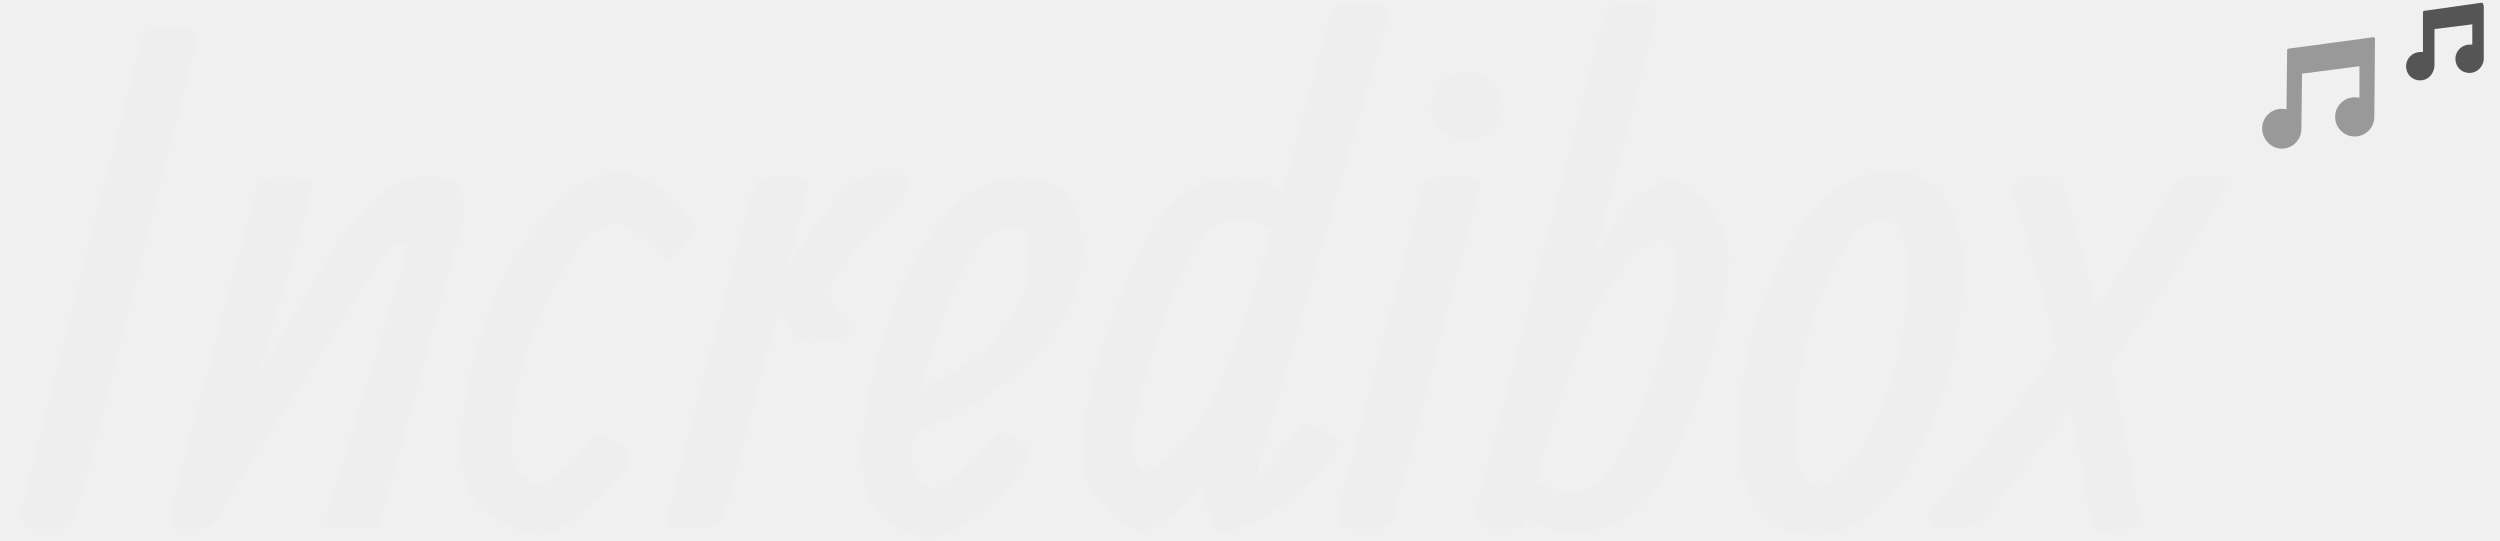
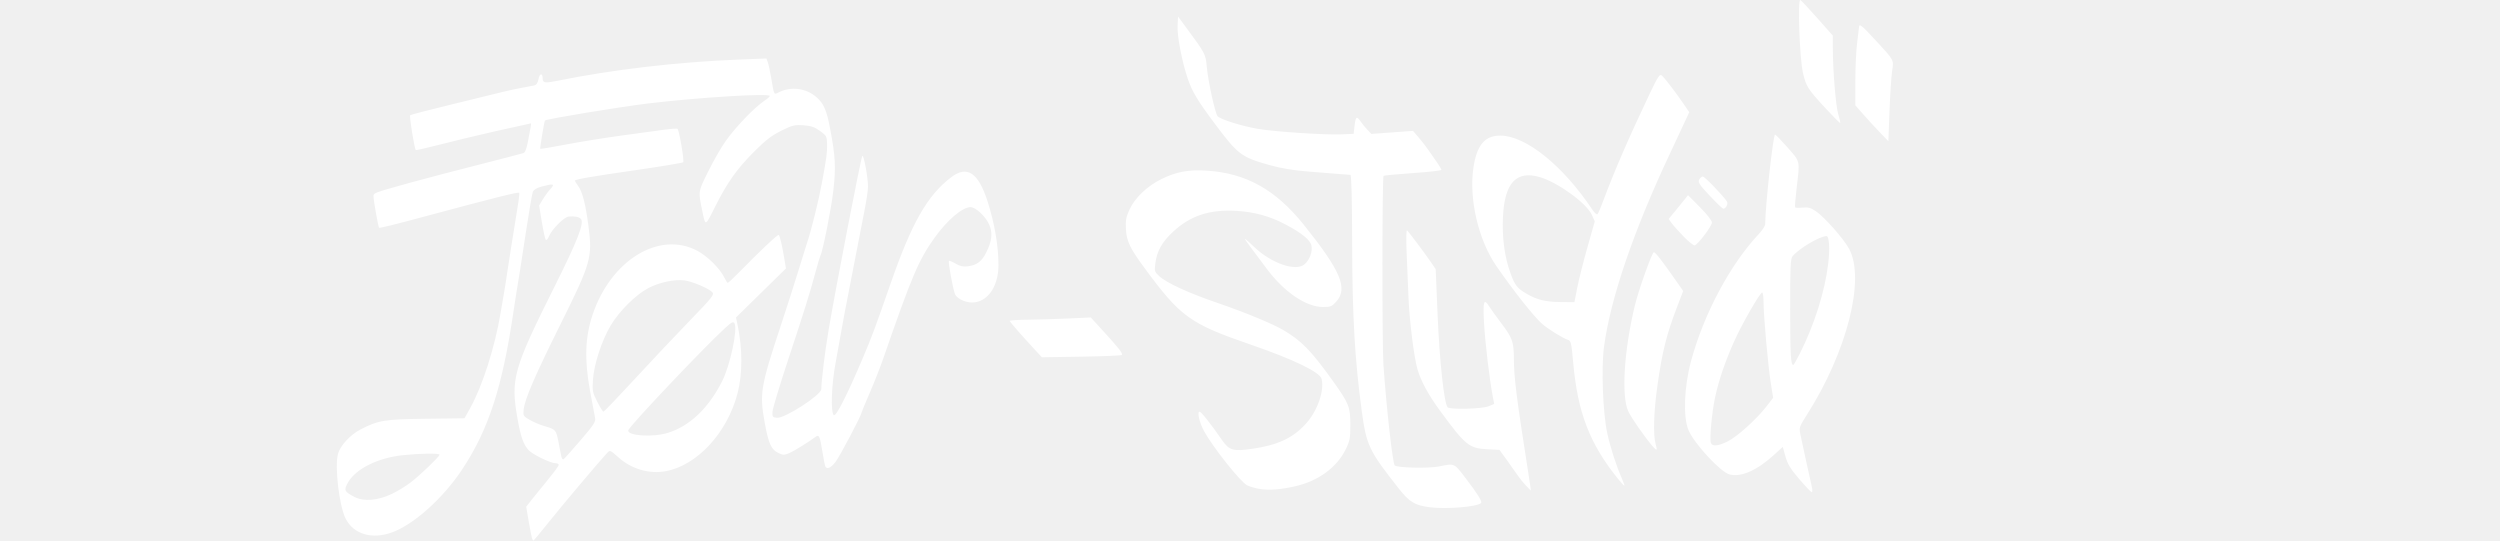
- <svg xmlns="http://www.w3.org/2000/svg" version="1.1" id="png" x="0px" y="0px" viewBox="0 0 370 80" style="enable-background:new 0 0 370 80;" xml:space="preserve">
-   <style type="text/css">
- 	.st0{fill:#EEEEEE;}
- 	.st1{fill:#999999;}
- 	.st2{fill:#555555;}
- </style>
-   <path class="st0" d="M20.8,6.3c0.3-1.4,1.6-2.4,3-2.3h3c0.7,0,1.4,0.3,1.8,0.9c0.4,0.7,0.5,1.5,0.2,2.3L11.4,76  c-0.3,1.4-1.6,2.4-3.1,2.3h-3c-0.7,0-1.4-0.3-1.8-0.9c-0.4-0.7-0.5-1.5-0.3-2.2L20.8,6.3z" />
-   <path class="st0" d="M38.4,55.1l10.7-17.7c1.8-3.2,4.2-6,7-8.4c2.4-1.9,4.4-2.8,6.1-2.8h2.2c0.9,0,1.8,0.1,2.6,0.5  c0.8,0.6,1.3,1.5,1.5,2.5c0.4,1.3,0.2,3.3-0.6,5.8L56.4,76.8c-0.1,0.8-0.8,1.5-1.7,1.4h-5.4c-1,0-1.3-0.8-0.8-2.4l10.8-35.2  c0.4-1.2,0.7-2.4,0.8-3.6c0-0.6-0.2-0.9-0.7-0.9c-0.7,0.1-1.3,0.4-1.7,0.9c-1,1-1.9,2.2-2.6,3.4c-1.3,1.9-2.9,4.3-4.7,7.3  c-1.8,3-4.1,6.6-7,11c-5.3,8.1-9.1,14.1-11.4,18.2c-0.5,0.9-1.5,1.4-2.6,1.4h-3c-0.4,0-0.8-0.3-1.1-0.8c-0.3-0.6-0.3-1.2-0.1-1.8  l12.5-46.7c0.3-1.8,1.1-2.7,2.1-2.7h4.4c1.7,0,2.3,1,1.7,3L38.4,55.1z" />
-   <path class="st0" d="M102,31.9c1.1,1.2,1.2,2.2,0.4,3.2l-1.7,2c-1.2,1.3-2.2,1.5-3.1,0.5l-1.1-1.2c-2.5-2.5-4.4-3.6-5.9-3.3  c-2.5,0.5-5.1,3.1-7.8,7.9c-2.7,4.6-4.7,9.6-5.9,14.8c-1.2,5.1-1.5,9.3-0.9,12.7c0.3,1,1,1.8,1.9,2.3c0.7,0.6,1.7,0.9,2.6,0.8  c2.6-1.6,5-3.7,6.9-6.2c0.8-1,1.9-1.1,3.3-0.2l1.6,1c2.2,1.3,0.3,4.4-5.6,9.1c-2.4,2.1-4.3,3.3-5.7,3.7c-1.3,0.4-3.4-0.1-6.2-1.5  c-2.8-1.4-4.5-2.8-5.1-4.2c-1.9-4.2-1.9-10.1-0.1-17.8s4.1-13.6,6.8-17.7c2.2-3.5,4.8-6.6,7.9-9.3c2.3-2,5.3-3,8.3-2.8  C95.6,26.1,98.7,28.1,102,31.9" />
-   <path class="st0" d="M116.5,39.9c1.8-3.1,3.8-6,6-8.8c1.2-1.6,2.5-3.1,4.1-4.4c1.4-0.7,2.9-1,4.5-0.9h1c2,0,2.7,0.8,2.1,2.3  c-0.6,1.2-1.5,2.2-2.5,3c-2,1.9-3.8,4-5.4,6.2c-2.3,2.9-3.4,4.8-3.4,5.7c0.1,2,1.1,3.8,2.6,5c0.4,0.2,0.5,0.7,0.3,1.1  c-0.2,0.4-0.6,0.7-1.1,0.8l-3.9,0.7c-0.9,0.2-1.8,0.1-2.5-0.3c-0.6-0.4-1.6-2-3-4.7L107.3,76c-0.3,1.4-1.7,2.4-3.1,2.2h-3  c-1.9,0-2.7-0.8-2.3-2.3l12.5-47.7c0.3-1.3,1.5-2.2,2.9-2h3.2c0.6-0.1,1.3,0.1,1.8,0.5c0.3,0.3,0.4,0.9,0.2,1.7L116.5,39.9z" />
-   <path class="st0" d="M135.3,64c-0.9,5.1,0,7.9,2.8,8.4c2.5-0.9,5.6-3.5,9.3-7.8c0.5-0.5,1.4-0.6,2-0.2l1.9,1.2  c0.8,0.4,1.2,1.4,0.9,2.3c-1.3,2.5-3.7,5.1-7.2,7.9s-6.3,4-8.5,3.6c-4.8-1.2-7.7-3.8-8.5-7.7c-1-5.2-0.1-12.3,2.6-21.3  c2.7-9,6.4-15.8,11.2-20.3c1.8-1.6,3.9-2.8,6.3-3.4c2.6-0.7,5.4-0.5,7.9,0.6c2.8,1.2,4.1,4.5,4.1,10c0,5.5-2.4,10.7-7.2,15.6  C147.9,58,141.9,61.7,135.3,64 M136.5,57.4c2.9-1.2,5.7-2.8,8.2-4.8c2.3-1.9,4.2-4.1,5.6-6.7c1.4-2.5,2.2-5.3,2.2-8.1  c0-2.8-0.8-4.2-2.4-4.2c-3.1,0-5.8,2.6-8.2,7.7C139.6,46.5,137.8,51.9,136.5,57.4" />
-   <path class="st0" d="M205.3,3l-19.5,67.6c2.4-2,4.4-4.4,6.2-6.9c0.7-1.1,1.6-1.3,2.6-0.7l2.4,1.6c1.1,0.7,1.3,1.6,0.5,2.6  c-2.3,2.8-4.9,5.4-7.7,7.6c-2.5,1.9-5.4,3.2-8.4,3.8c-0.8,0.3-1.6-0.1-1.8-0.9c0-0.1,0-0.1-0.1-0.2l-2-5.7c-1.3,1.8-2.8,3.4-4.5,4.8  c-1.6,1.3-2.9,1.9-3.9,1.9h-0.2c-1.3,0-3.1-1.1-5.3-3.4c-2-1.9-3.3-4.5-3.4-7.3c-0.1-5.3,1.4-12.3,4.5-20.8s6-14.2,8.7-16.8  c2.6-2.6,6.3-4,10-3.9c2.3,0,4.5,0.6,6.5,1.9l6.9-25.5c0.4-1.5,1.8-2.4,3.3-2.2h2.9C205,0.4,205.8,1.3,205.3,3 M188.3,34  c-3.4-1.9-6.3-2-8.5-0.4c-2.3,1.6-4.5,5.3-6.6,10.9c-1.8,4.9-3.4,9.8-4.6,14.9c-1,4.3-1.1,7.2-0.4,8.9s1.8,1.8,3.4,0.4  c3.2-2,6.1-5.7,8.6-11.2C182.8,51.9,185.4,44.1,188.3,34" />
-   <path class="st0" d="M218.8,28.4l-12.4,47.7c-0.3,1.4-1.6,2.4-3.1,2.2h-3c-1.9,0-2.7-0.8-2.3-2.4l12.5-47.7c0.3-1.3,1.5-2.2,2.9-2  h3.4c0.6-0.1,1.3,0.1,1.8,0.5C218.9,26.9,219,27.5,218.8,28.4 M216.9,10.6h1c1.2,0.1,2.3,0.6,3.1,1.6c0.9,0.9,1.5,2.2,1.4,3.6  c0,1.3-0.5,2.6-1.5,3.4c-1,1-2.4,1.5-3.8,1.4h-0.8c-1.2,0-2.3-0.6-3.1-1.5c-1.9-2-1.8-5.1,0.1-7C214.2,11.1,215.5,10.5,216.9,10.6" />
-   <path class="st0" d="M232.6,78.7c-2.3,0-4.6-0.7-6.6-2c-0.5,1-1.6,1.6-2.7,1.6h-1.7c-2.4,0-3.4-1.1-3-3.3l18.8-72.3  c0.3-1.4,1.6-2.4,3.1-2.2h2.3c1.9,0,2.6,0.8,2.2,2.3l-8.9,35l1.5-2.5c1.3-2.3,3-4.4,5-6.2c1.9-1.7,3.4-2.5,4.5-2.5h0.2  c0.9,0.2,1.8,0.6,2.6,1.2c1.3,0.9,2.5,2.1,3.4,3.4c1.1,1.3,1.9,2.8,2.3,4.4c0.4,1.5,0.3,4.3-0.3,8.4c-1.1,5.7-2.7,11.4-4.8,16.8  c-2.6,7.1-5.2,11.9-7.9,14.4C239.9,77.5,236.3,78.8,232.6,78.7 M227.5,71.2c3.3,2,6.2,2.1,8.6,0.4c2.4-1.7,4.8-5.7,7.1-11.8  c1.9-4.7,3.3-9.5,4.4-14.5c0.5-2.3,0.8-4.7,0.8-7.1c-0.1-1.2-0.8-2.2-1.9-2.7c-1.1-0.6-3,0.6-5.7,3.5c-3,3.4-5.3,7.4-6.9,11.6  c-2.4,6.4-4.5,12.9-6.3,19.4L227.5,71.2z" />
-   <path class="st0" d="M257.3,63.4c0.3-9.1,2.6-18,6.9-26c4.3-8.2,9.7-12.2,16.4-12.1c3.4,0.2,6.4,2.1,8,5.2c1.4,2.2,2,6,1.8,11.4  c-0.2,9.9-3.1,19.7-8.3,28.1c-3.7,6.3-8.6,9.4-14.7,9.1c-2.3-0.1-4.5-1.2-6.1-2.9C258.4,73.6,257.1,69.3,257.3,63.4 M274.9,67.5  c4.6-7.4,7.1-16,7.3-24.7c0.1-4-0.1-6.7-0.6-8.1c-0.4-1.3-1.6-2.2-3-2.1c-1.7,0-3.2,0.8-4.2,2.2c-1.5,1.9-2.7,3.9-3.7,6.2  c-3.1,6.7-4.8,14.1-4.9,21.5c-0.1,6.2,0.9,9.4,3.2,9.6C270.9,72,272.9,70.5,274.9,67.5" />
-   <path class="st0" d="M285.8,75.7c8.3-10.1,14.5-17.9,18.6-23.6c-1.7-7.2-3.7-14.6-6-22.2c-0.9-2.5-0.3-3.8,1.6-3.8h2.8  c1.4,0,2.7,1,2.9,2.4c1.8,6.3,3.4,12.1,4.6,17.2c3-4.4,6.8-10.5,11.4-18.4c0.6-0.9,1.7-1.4,2.8-1.3h3.5c1.8,0,2,1.2,0.5,3.7  c-5,8.3-10.4,16.4-16.2,24.2c1.6,7,3,14.3,4.2,22.1c0.2,1.4-0.4,2.1-1.6,2.2l-3.1,0.3c-0.6,0.2-1.3,0-1.8-0.4  c-0.5-0.9-0.8-1.8-0.9-2.8c-0.7-4.7-1.6-9.5-2.7-14.6l-9.4,11.7l-2.6,3.3l-0.5,0.6l-0.5,0.6c-0.2,0.2-0.4,0.4-0.6,0.5l-0.7,0.3  c-0.5,0.3-1.1,0.4-1.6,0.4h-2.9c-0.8,0.1-1.5-0.2-1.9-0.9C285.2,76.8,285.3,76.2,285.8,75.7" />
-   <path class="st1" d="M351.3,5.5l-12.6,1.7c-0.1,0-0.2,0.1-0.2,0.2l-0.1,8.8c-0.2-0.1-0.5-0.1-0.7-0.1c-1.6,0-2.9,1.3-2.9,2.9  c0,1.6,1.3,3,2.9,3c0,0,0,0,0,0l0,0c1.6,0,2.9-1.3,2.9-2.9l0.1-8.2l8.5-1.1v4.7c-0.2-0.1-0.5-0.1-0.7-0.1c-1.6,0-2.9,1.3-2.9,2.9  c0,1.6,1.3,2.9,2.9,2.9c1.6,0,2.9-1.3,2.9-2.9l0.1-11.7C351.6,5.7,351.5,5.6,351.3,5.5C351.3,5.6,351.3,5.6,351.3,5.5" />
-   <path class="st2" d="M367.5,0.5c-0.1,0-0.1-0.1-0.2-0.1l-8.5,1.2c-0.1,0-0.2,0.1-0.2,0.2v5.9c-0.1,0-0.3,0-0.4,0  c-1.1,0-2.1,0.9-2.1,2.1s0.9,2.1,2.1,2.1l0,0c1.1,0,2-0.9,2.1-2.1V4.3l5.6-0.7v3c-0.1,0-0.3,0-0.4,0c-1.1,0-2.1,0.9-2.1,2.1  s0.9,2.1,2.1,2.1c1.1,0,2-0.9,2.1-2l0-7.9c0-0.1,0-0.1-0.1-0.2L367.5,0.5z" />
+ <svg xmlns="http://www.w3.org/2000/svg" id="Camada_1" data-name="Camada 1" viewBox="0 0 370 80" version="1.1" xml:space="preserve">
+   <defs id="defs1">
+     <style id="style1">.cls-1{fill:#111;fill-rule:evenodd;}</style>
+   </defs>
+   <path style="fill:#ffffff;stroke-width:0.238;fill-opacity:1" d="m 78.785,79.804 c -0.066,-0.108 -0.298,-1.232 -0.514,-2.5 l -0.393,-2.304 0.791,-1.017 c 0.435,-0.559 1.518,-1.895 2.407,-2.969 0.889,-1.074 1.616,-2.066 1.616,-2.205 0,-0.139 -0.217,-0.253 -0.482,-0.253 -0.735,0 -3.385,-1.29 -3.976,-1.936 -0.77,-0.841 -1.163,-1.949 -1.636,-4.619 -1.049,-5.914 -0.651,-7.336 5.505,-19.645 3.388,-6.775 4.412,-9.413 3.865,-9.96 -0.308,-0.308 -0.857,-0.415 -1.794,-0.35 -0.656,0.045 -2.483,1.863 -2.911,2.898 -0.169,0.408 -0.388,0.656 -0.487,0.55 -0.099,-0.106 -0.361,-1.29 -0.583,-2.633 l -0.403,-2.441 0.536,-0.896 c 0.295,-0.493 0.807,-1.191 1.138,-1.552 0.706,-0.768 0.47,-0.833 -1.303,-0.359 -0.704,0.188 -1.178,0.471 -1.301,0.775 -0.106,0.263 -0.576,2.999 -1.043,6.081 -0.762,5.025 -1.05,6.854 -1.444,9.178 -0.067,0.393 -0.223,1.412 -0.348,2.265 -1.665,11.37 -3.69,17.622 -7.638,23.585 -2.784,4.204 -7.109,8.094 -10.316,9.279 -2.986,1.104 -5.717,0.312 -6.908,-2.002 -0.958,-1.861 -1.654,-7.719 -1.141,-9.607 0.331,-1.22 1.845,-2.845 3.387,-3.636 2.599,-1.332 3.506,-1.479 9.618,-1.555 l 5.721,-0.071 0.834,-1.501 c 1.839,-3.309 3.677,-9.067 4.512,-14.135 0.13,-0.787 0.35,-2.074 0.49,-2.861 0.14,-0.787 0.351,-2.128 0.47,-2.98 0.119,-0.852 0.385,-2.569 0.591,-3.814 0.206,-1.246 0.483,-2.962 0.615,-3.814 0.132,-0.852 0.337,-2.139 0.455,-2.861 0.118,-0.721 0.173,-1.353 0.123,-1.404 -0.146,-0.148 -3.279,0.635 -13.334,3.335 -5.273,1.416 -7.314,1.92 -7.404,1.83 -0.118,-0.119 -0.82,-4.042 -0.82,-4.583 0,-0.576 -0.165,-0.512 5.244,-2.028 2.195,-0.615 6.381,-1.707 14.303,-3.732 1.246,-0.318 2.433,-0.631 2.639,-0.695 0.248,-0.077 0.474,-0.659 0.669,-1.723 0.162,-0.884 0.345,-1.848 0.405,-2.143 0.06,-0.295 0.076,-0.536 0.035,-0.536 -0.065,0 -1.091,0.227 -5.417,1.199 -2.151,0.483 -6.336,1.494 -8.813,2.128 -1.504,0.385 -2.766,0.668 -2.806,0.629 -0.205,-0.205 -0.986,-5.031 -0.835,-5.161 0.097,-0.084 2.912,-0.817 6.256,-1.629 3.343,-0.812 6.669,-1.625 7.39,-1.807 0.721,-0.182 1.955,-0.45 2.741,-0.595 0.787,-0.146 1.66,-0.313 1.94,-0.372 0.362,-0.076 0.555,-0.352 0.668,-0.951 0.16,-0.854 0.611,-0.939 0.611,-0.115 0,0.698 0.318,0.752 2.191,0.371 8.161,-1.66 17.749,-2.782 26.825,-3.14 l 4.105,-0.162 0.206,0.571 c 0.113,0.314 0.342,1.376 0.509,2.359 0.435,2.567 0.373,2.456 1.143,2.068 1.77,-0.892 3.979,-0.614 5.505,0.693 1.118,0.957 1.551,1.951 2.082,4.781 0.766,4.082 0.843,5.564 0.467,9.026 -0.274,2.519 -1.587,9.131 -1.921,9.671 -0.062,0.1 -0.368,1.129 -0.681,2.287 -0.915,3.387 -1.663,5.786 -4.084,13.095 -1.255,3.789 -2.303,7.265 -2.329,7.724 -0.043,0.765 0.012,0.84 0.668,0.903 1.148,0.11 6.556,-3.385 6.556,-4.237 0,-1.154 0.567,-5.734 1.092,-8.823 1.102,-6.48 4.788,-25.508 4.979,-25.698 0.214,-0.214 0.842,3.188 0.842,4.558 0,0.518 -0.26,2.242 -0.578,3.83 -0.318,1.588 -1.061,5.409 -1.651,8.49 -0.591,3.081 -1.141,5.924 -1.224,6.317 -0.082,0.393 -0.297,1.573 -0.477,2.622 -0.18,1.049 -0.577,3.248 -0.881,4.887 -0.598,3.224 -0.733,7.186 -0.261,7.658 0.314,0.314 1.952,-2.904 4.321,-8.492 1.351,-3.185 1.814,-4.429 4.089,-10.966 3.126,-8.985 5.442,-13.052 8.959,-15.737 2.371,-1.81 4.023,-0.716 5.405,3.579 1.023,3.178 1.606,6.592 1.606,9.395 0,2.934 -1.353,5.141 -3.378,5.511 -1.127,0.206 -2.604,-0.351 -3.028,-1.142 -0.283,-0.529 -1.078,-4.81 -0.922,-4.966 0.064,-0.064 0.51,0.116 0.991,0.4 0.656,0.387 1.114,0.484 1.827,0.389 1.322,-0.177 2.028,-0.708 2.691,-2.022 0.86,-1.705 0.991,-2.921 0.446,-4.151 -0.538,-1.216 -1.997,-2.579 -2.761,-2.579 -1.201,0 -3.445,1.91 -5.322,4.529 -2.351,3.282 -3.388,5.721 -7.596,17.879 -0.431,1.246 -1.33,3.528 -1.998,5.072 -0.668,1.544 -1.214,2.863 -1.214,2.932 0,0.378 -3.261,6.555 -3.86,7.31 -0.688,0.869 -1.221,1.115 -1.485,0.688 -0.071,-0.114 -0.277,-1.137 -0.459,-2.273 -0.356,-2.226 -0.486,-2.514 -0.969,-2.16 -1.193,0.874 -3.252,2.146 -3.94,2.434 -0.723,0.303 -0.913,0.3 -1.598,-0.027 -1.05,-0.501 -1.45,-1.374 -2.001,-4.375 -0.814,-4.43 -0.665,-5.336 2.403,-14.608 0.889,-2.688 2.058,-6.335 2.596,-8.105 0.539,-1.77 1.089,-3.54 1.224,-3.933 0.641,-1.875 1.745,-6.332 2.243,-9.059 0.689,-3.767 0.768,-4.369 0.744,-5.616 -0.022,-1.154 -0.08,-1.264 -1.04,-1.96 -0.798,-0.579 -1.325,-0.76 -2.457,-0.841 -1.298,-0.094 -1.623,-0.014 -3.275,0.802 -1.419,0.701 -2.323,1.395 -3.995,3.069 -2.594,2.595 -4.007,4.59 -5.828,8.228 -1.453,2.903 -1.401,2.886 -1.869,0.609 -0.619,-3.013 -0.652,-2.791 0.894,-5.919 0.789,-1.596 1.961,-3.63 2.605,-4.519 1.599,-2.211 4.338,-5.031 5.823,-5.996 0.361,-0.234 0.656,-0.511 0.656,-0.615 0,-0.434 -10.55,0.218 -17.998,1.112 -4.188,0.503 -15.045,2.295 -15.268,2.521 -0.103,0.104 -0.771,4.11 -0.699,4.194 0.035,0.041 1.765,-0.251 3.844,-0.648 2.079,-0.397 5.764,-0.991 8.19,-1.32 2.426,-0.329 5.252,-0.715 6.281,-0.858 1.029,-0.143 1.931,-0.2 2.005,-0.127 0.257,0.257 1.02,4.753 0.838,4.933 -0.101,0.1 -3.236,0.623 -6.967,1.162 -6.814,0.985 -9.07,1.377 -9.07,1.58 0,0.06 0.218,0.405 0.485,0.766 0.634,0.857 1.096,2.643 1.526,5.897 0.618,4.679 0.393,5.475 -4.126,14.558 -3.794,7.627 -5.281,11.066 -5.457,12.622 -0.106,0.941 -0.074,0.995 0.93,1.566 0.572,0.325 1.523,0.728 2.113,0.896 1.686,0.478 1.752,0.551 2.096,2.306 0.178,0.906 0.372,1.893 0.432,2.193 0.06,0.3 0.209,0.484 0.332,0.408 0.123,-0.076 1.254,-1.337 2.514,-2.803 1.915,-2.229 2.268,-2.763 2.158,-3.268 -0.073,-0.332 -0.415,-2.159 -0.76,-4.06 -0.84,-4.625 -0.728,-7.934 0.382,-11.251 2.703,-8.082 9.876,-12.463 15.499,-9.466 1.519,0.81 3.371,2.646 4.004,3.971 0.204,0.426 0.432,0.775 0.508,0.775 0.076,0 0.796,-0.67 1.599,-1.49 3.227,-3.291 5.816,-5.728 5.946,-5.598 0.175,0.175 0.497,1.545 0.813,3.461 l 0.247,1.498 -3.695,3.627 -3.695,3.627 0.228,1.073 c 0.747,3.52 0.75,7.268 0.007,10.131 -1.516,5.843 -5.965,10.676 -10.628,11.545 -2.449,0.456 -5.086,-0.317 -7.024,-2.059 C 90.315,66.602 90.278,66.587 89.861,67.031 88.792,68.169 83.304,74.672 81.28,77.199 80.046,78.74 79.007,80 78.971,80 c -0.036,0 -0.12,-0.088 -0.186,-0.196 z M 58.012,73.09 c 0.839,-0.401 2.096,-1.17 2.793,-1.709 1.43,-1.107 4.237,-3.803 4.243,-4.075 0.005,-0.249 -2.782,-0.216 -5.442,0.064 -3.644,0.384 -6.898,1.989 -8.063,3.976 -0.703,1.2 -0.61,1.419 0.949,2.215 1.373,0.702 3.431,0.526 5.521,-0.472 z M 98.845,64.064 c 3.23,-1.005 6.004,-3.64 8.02,-7.619 1.21,-2.388 2.356,-7.789 1.827,-8.614 -0.178,-0.278 -0.443,-0.14 -1.37,0.711 -3.226,2.961 -14.201,14.549 -14.335,15.136 -0.189,0.826 3.634,1.078 5.858,0.385 z m -4.908,-7.965 c 2.448,-2.653 6.114,-6.541 8.146,-8.639 3.333,-3.44 3.66,-3.852 3.343,-4.204 -0.497,-0.552 -2.88,-1.574 -4.077,-1.749 -1.461,-0.213 -3.779,0.276 -5.426,1.146 -1.84,0.971 -4.305,3.429 -5.552,5.536 -1.311,2.215 -2.455,5.711 -2.61,7.973 -0.114,1.669 -0.069,1.907 0.626,3.284 0.412,0.816 0.828,1.482 0.924,1.481 0.096,-0.001 2.178,-2.174 4.626,-4.827 z m 117.602,18.967 c -2.144,-0.285 -2.95,-0.773 -4.478,-2.709 -4.463,-5.656 -4.828,-6.42 -5.525,-11.547 -1.015,-7.468 -1.397,-14.092 -1.418,-24.613 -0.013,-6.694 -0.104,-10.313 -0.259,-10.319 -0.131,-0.005 -0.828,-0.057 -1.549,-0.115 -0.721,-0.059 -2.798,-0.224 -4.616,-0.368 -2.269,-0.18 -4.087,-0.481 -5.799,-0.962 -4.172,-1.171 -4.681,-1.555 -8.058,-6.065 -2.595,-3.465 -3.401,-4.807 -4.061,-6.757 -0.846,-2.5 -1.575,-6.307 -1.495,-7.81 l 0.071,-1.353 1.215,1.648 c 2.84,3.851 2.868,3.904 3.042,5.823 0.193,2.128 1.223,6.834 1.595,7.281 0.379,0.457 3.592,1.467 5.948,1.869 2.506,0.428 9.985,0.921 12.396,0.816 l 1.788,-0.078 0.129,-1.122 c 0.164,-1.43 0.316,-1.566 0.861,-0.768 0.242,0.355 0.709,0.928 1.037,1.274 l 0.596,0.629 3.08,-0.225 3.08,-0.225 0.808,0.934 c 0.444,0.514 1.066,1.309 1.381,1.768 0.315,0.459 0.898,1.294 1.296,1.856 0.398,0.562 0.724,1.106 0.724,1.21 0,0.103 -1.901,0.32 -4.223,0.48 -2.323,0.161 -4.275,0.344 -4.339,0.408 -0.211,0.211 -0.226,24.963 -0.016,27.99 0.433,6.258 1.36,14.546 1.663,14.864 0.339,0.356 5.027,0.467 6.557,0.156 2.35,-0.478 2.205,-0.543 3.984,1.786 1.742,2.28 2.448,3.422 2.243,3.627 -0.569,0.569 -5.208,0.943 -7.657,0.617 z m 54.758,-4.15 c -1.31,-1.531 -1.736,-2.228 -2.049,-3.353 l -0.395,-1.42 -1.422,1.287 c -2.456,2.223 -4.796,3.23 -6.468,2.785 -1.338,-0.357 -5.238,-4.575 -6.07,-6.567 -0.815,-1.952 -0.647,-6.393 0.388,-10.228 1.882,-6.973 5.811,-14.325 10.063,-18.83 0.494,-0.523 0.9,-1.167 0.903,-1.43 0.032,-2.859 1.179,-13.233 1.463,-13.233 0.096,0 0.931,0.859 1.856,1.909 1.896,2.152 1.828,1.847 1.341,5.958 -0.178,1.508 -0.284,2.809 -0.234,2.891 0.05,0.082 0.548,0.101 1.107,0.042 0.821,-0.087 1.201,0.016 1.97,0.535 1.266,0.853 4.131,4.097 4.926,5.577 2.407,4.48 -0.312,15.188 -6.22,24.494 -1.205,1.897 -1.213,1.926 -0.973,3.08 0.355,1.707 1.405,6.506 1.649,7.542 0.116,0.492 0.122,0.894 0.015,0.894 -0.108,0 -0.94,-0.87 -1.85,-1.933 z m -10.588,-5.596 c 1.415,-0.705 4.276,-3.287 5.728,-5.168 l 0.988,-1.28 -0.342,-2.129 c -0.407,-2.538 -1.08,-10.033 -1.08,-12.034 0,-0.78 -0.089,-1.418 -0.197,-1.418 -0.329,0 -3.069,4.782 -4.179,7.294 -1.357,3.07 -2.226,5.625 -2.781,8.172 -0.492,2.26 -0.859,6.212 -0.631,6.804 0.21,0.547 1.084,0.463 2.494,-0.239 z m 10.652,-12.962 c 2.176,-4.322 3.716,-9.2 4.217,-13.363 0.264,-2.197 0.146,-4.05 -0.259,-4.05 -0.983,0 -4.076,1.835 -5.026,2.981 -0.301,0.363 -0.356,1.6 -0.349,7.843 0.008,6.74 0.091,8.246 0.458,8.246 0.068,0 0.499,-0.746 0.959,-1.658 z m -79.863,20.016 c -0.661,-0.097 -1.528,-0.345 -1.928,-0.552 -1.004,-0.519 -5.107,-5.685 -6.38,-8.032 -0.676,-1.246 -1.046,-2.861 -0.656,-2.861 0.245,0 1.567,1.671 3.372,4.263 1.027,1.474 1.654,1.644 4.505,1.22 3.673,-0.546 5.862,-1.558 7.759,-3.586 1.775,-1.898 2.875,-4.963 2.424,-6.758 -0.249,-0.993 -4.155,-2.881 -10.444,-5.047 -9.059,-3.121 -10.415,-4.099 -15.771,-11.371 -2.137,-2.902 -2.639,-3.944 -2.738,-5.68 -0.076,-1.343 0.01,-1.829 0.52,-2.943 0.805,-1.759 2.613,-3.484 4.75,-4.534 2.196,-1.078 4.016,-1.413 6.729,-1.235 5.795,0.379 10.155,2.815 14.315,8 5.437,6.775 6.557,9.392 4.85,11.335 -0.673,0.766 -0.855,0.843 -2.009,0.843 -2.507,0 -5.788,-2.242 -8.353,-5.708 -0.83,-1.122 -1.89,-2.54 -2.356,-3.15 -0.465,-0.611 -0.846,-1.165 -0.846,-1.231 0,-0.066 0.607,0.463 1.349,1.176 2.566,2.466 6.219,3.719 7.503,2.574 0.742,-0.661 1.179,-1.85 1.003,-2.727 -0.172,-0.86 -1.411,-1.871 -3.896,-3.181 -2.24,-1.181 -4.562,-1.822 -7.152,-1.976 -4.01,-0.239 -6.845,0.686 -9.426,3.076 -1.632,1.511 -2.392,2.855 -2.628,4.648 -0.154,1.173 -0.122,1.286 0.546,1.91 1.085,1.013 4.3,2.496 8.627,3.977 3.997,1.369 8.094,3.055 9.72,4.001 2.709,1.577 4.171,3.075 7.392,7.577 2.367,3.309 2.568,3.813 2.572,6.436 0.003,2.01 -0.073,2.42 -0.676,3.647 -1.336,2.721 -4.104,4.733 -7.569,5.502 -2.137,0.474 -3.712,0.594 -5.111,0.389 z m 39.313,-0.539 c -0.395,-0.426 -0.897,-1.043 -1.114,-1.371 -0.217,-0.328 -0.93,-1.335 -1.585,-2.239 l -1.191,-1.643 -1.686,-0.085 c -2.835,-0.143 -3.309,-0.526 -7.176,-5.798 -1.677,-2.286 -2.798,-4.363 -3.287,-6.091 -0.502,-1.772 -1.173,-7.134 -1.312,-10.485 -0.076,-1.836 -0.203,-4.893 -0.281,-6.794 -0.09,-2.19 -0.06,-3.369 0.084,-3.218 0.389,0.409 2.546,3.281 3.401,4.529 l 0.817,1.192 0.29,6.913 c 0.284,6.775 0.967,13.024 1.48,13.536 0.366,0.366 5.118,0.242 6.077,-0.159 l 0.811,-0.339 -0.22,-1.156 c -0.479,-2.513 -1.126,-7.987 -1.285,-10.87 -0.178,-3.227 -0.027,-3.683 0.787,-2.374 0.228,0.366 1.037,1.488 1.798,2.493 1.609,2.125 1.833,2.757 1.836,5.183 0.003,2.769 0.38,5.766 2.123,16.867 0.232,1.475 0.406,2.682 0.387,2.682 -0.019,0 -0.358,-0.349 -0.754,-0.775 z m 13.665,-0.954 c -4.214,-5.216 -5.986,-9.822 -6.65,-17.281 -0.254,-2.854 -0.328,-3.171 -0.773,-3.306 -0.741,-0.224 -3.015,-1.639 -3.86,-2.4 -1.259,-1.135 -4.24,-4.908 -6.737,-8.527 -2.632,-3.814 -4.055,-9.848 -3.406,-14.437 0.489,-3.457 1.702,-4.904 4.077,-4.86 3.776,0.069 9.23,4.489 13.567,10.994 0.306,0.459 0.641,0.743 0.743,0.629 0.102,-0.113 0.485,-1.01 0.85,-1.994 1.605,-4.32 3.901,-9.607 6.907,-15.909 1.162,-2.436 1.448,-2.87 1.734,-2.633 0.414,0.344 2.046,2.464 3.222,4.186 l 0.859,1.258 -0.91,1.96 c -0.5,1.078 -1.339,2.872 -1.864,3.986 -5.461,11.598 -8.867,21.554 -9.841,28.773 -0.42,3.11 -0.174,9.742 0.472,12.757 0.466,2.176 1.344,4.88 2.246,6.921 0.217,0.492 0.347,0.894 0.289,0.894 -0.059,0 -0.475,-0.456 -0.925,-1.013 z m -6.029,-28.368 c 0.241,-1.213 0.921,-3.902 1.51,-5.976 l 1.071,-3.771 -0.44,-0.976 c -0.774,-1.716 -5.02,-4.795 -7.694,-5.579 -3.476,-1.02 -5.216,0.852 -5.454,5.868 -0.144,3.038 0.22,5.853 1.061,8.207 0.696,1.948 1.001,2.35 2.407,3.174 1.556,0.912 2.833,1.225 5.066,1.243 l 2.035,0.016 z m 11.194,23.599 c -1.119,-1.273 -3.271,-4.36 -3.673,-5.27 -1.026,-2.32 -0.605,-8.977 0.988,-15.628 0.537,-2.241 2.552,-7.886 2.815,-7.886 0.231,0 1.208,1.259 3.314,4.269 l 1.028,1.47 -0.845,2.196 c -1.63,4.239 -2.258,6.746 -2.984,11.915 -0.53,3.777 -0.634,7.192 -0.258,8.503 0.292,1.02 0.212,1.11 -0.385,0.43 z M 153.348,51.957 c -2.183,-2.356 -3.909,-4.326 -3.909,-4.464 0,-0.084 1.207,-0.163 2.682,-0.178 1.475,-0.014 4.174,-0.095 5.998,-0.179 l 3.316,-0.153 1.852,2.026 c 2.358,2.58 2.934,3.323 2.731,3.525 -0.09,0.09 -2.785,0.203 -5.989,0.253 l -5.826,0.09 z M 249.189,35.021 c -0.74,-0.763 -1.544,-1.664 -1.786,-2.002 l -0.44,-0.615 0.97,-1.173 c 0.533,-0.645 1.177,-1.436 1.431,-1.758 l 0.461,-0.585 1.768,1.777 c 1.026,1.032 1.771,1.982 1.775,2.266 0.007,0.504 -2.035,3.217 -2.546,3.384 -0.158,0.052 -0.893,-0.53 -1.633,-1.293 z m 3.854,-6.054 c -1.542,-1.64 -1.775,-1.993 -1.566,-2.384 0.135,-0.252 0.377,-0.458 0.538,-0.458 0.282,0 3.182,3.016 3.584,3.727 0.195,0.345 -0.18,1.04 -0.56,1.04 -0.101,0 -0.999,-0.866 -1.996,-1.925 z m 25.107,-9.449 c -0.73,-0.759 -1.83,-1.954 -2.443,-2.657 l -1.116,-1.277 v -3.616 c 0,-1.989 0.12,-4.525 0.266,-5.636 0.146,-1.111 0.271,-2.154 0.278,-2.318 0.024,-0.573 0.391,-0.282 2.423,1.919 2.828,3.064 2.733,2.887 2.476,4.577 -0.12,0.787 -0.294,3.446 -0.387,5.909 l -0.169,4.478 z m -7.972,-3.495 c -2.643,-2.863 -2.881,-3.237 -3.347,-5.27 -0.498,-2.173 -0.803,-11.015 -0.371,-10.748 0.158,0.097 1.301,1.321 2.54,2.719 l 2.254,2.542 0.006,1.907 c 0.009,3.381 0.437,8.549 0.808,9.763 0.199,0.649 0.324,1.218 0.279,1.263 -0.045,0.045 -1.021,-0.934 -2.168,-2.176 z" id="path1" />
</svg>
